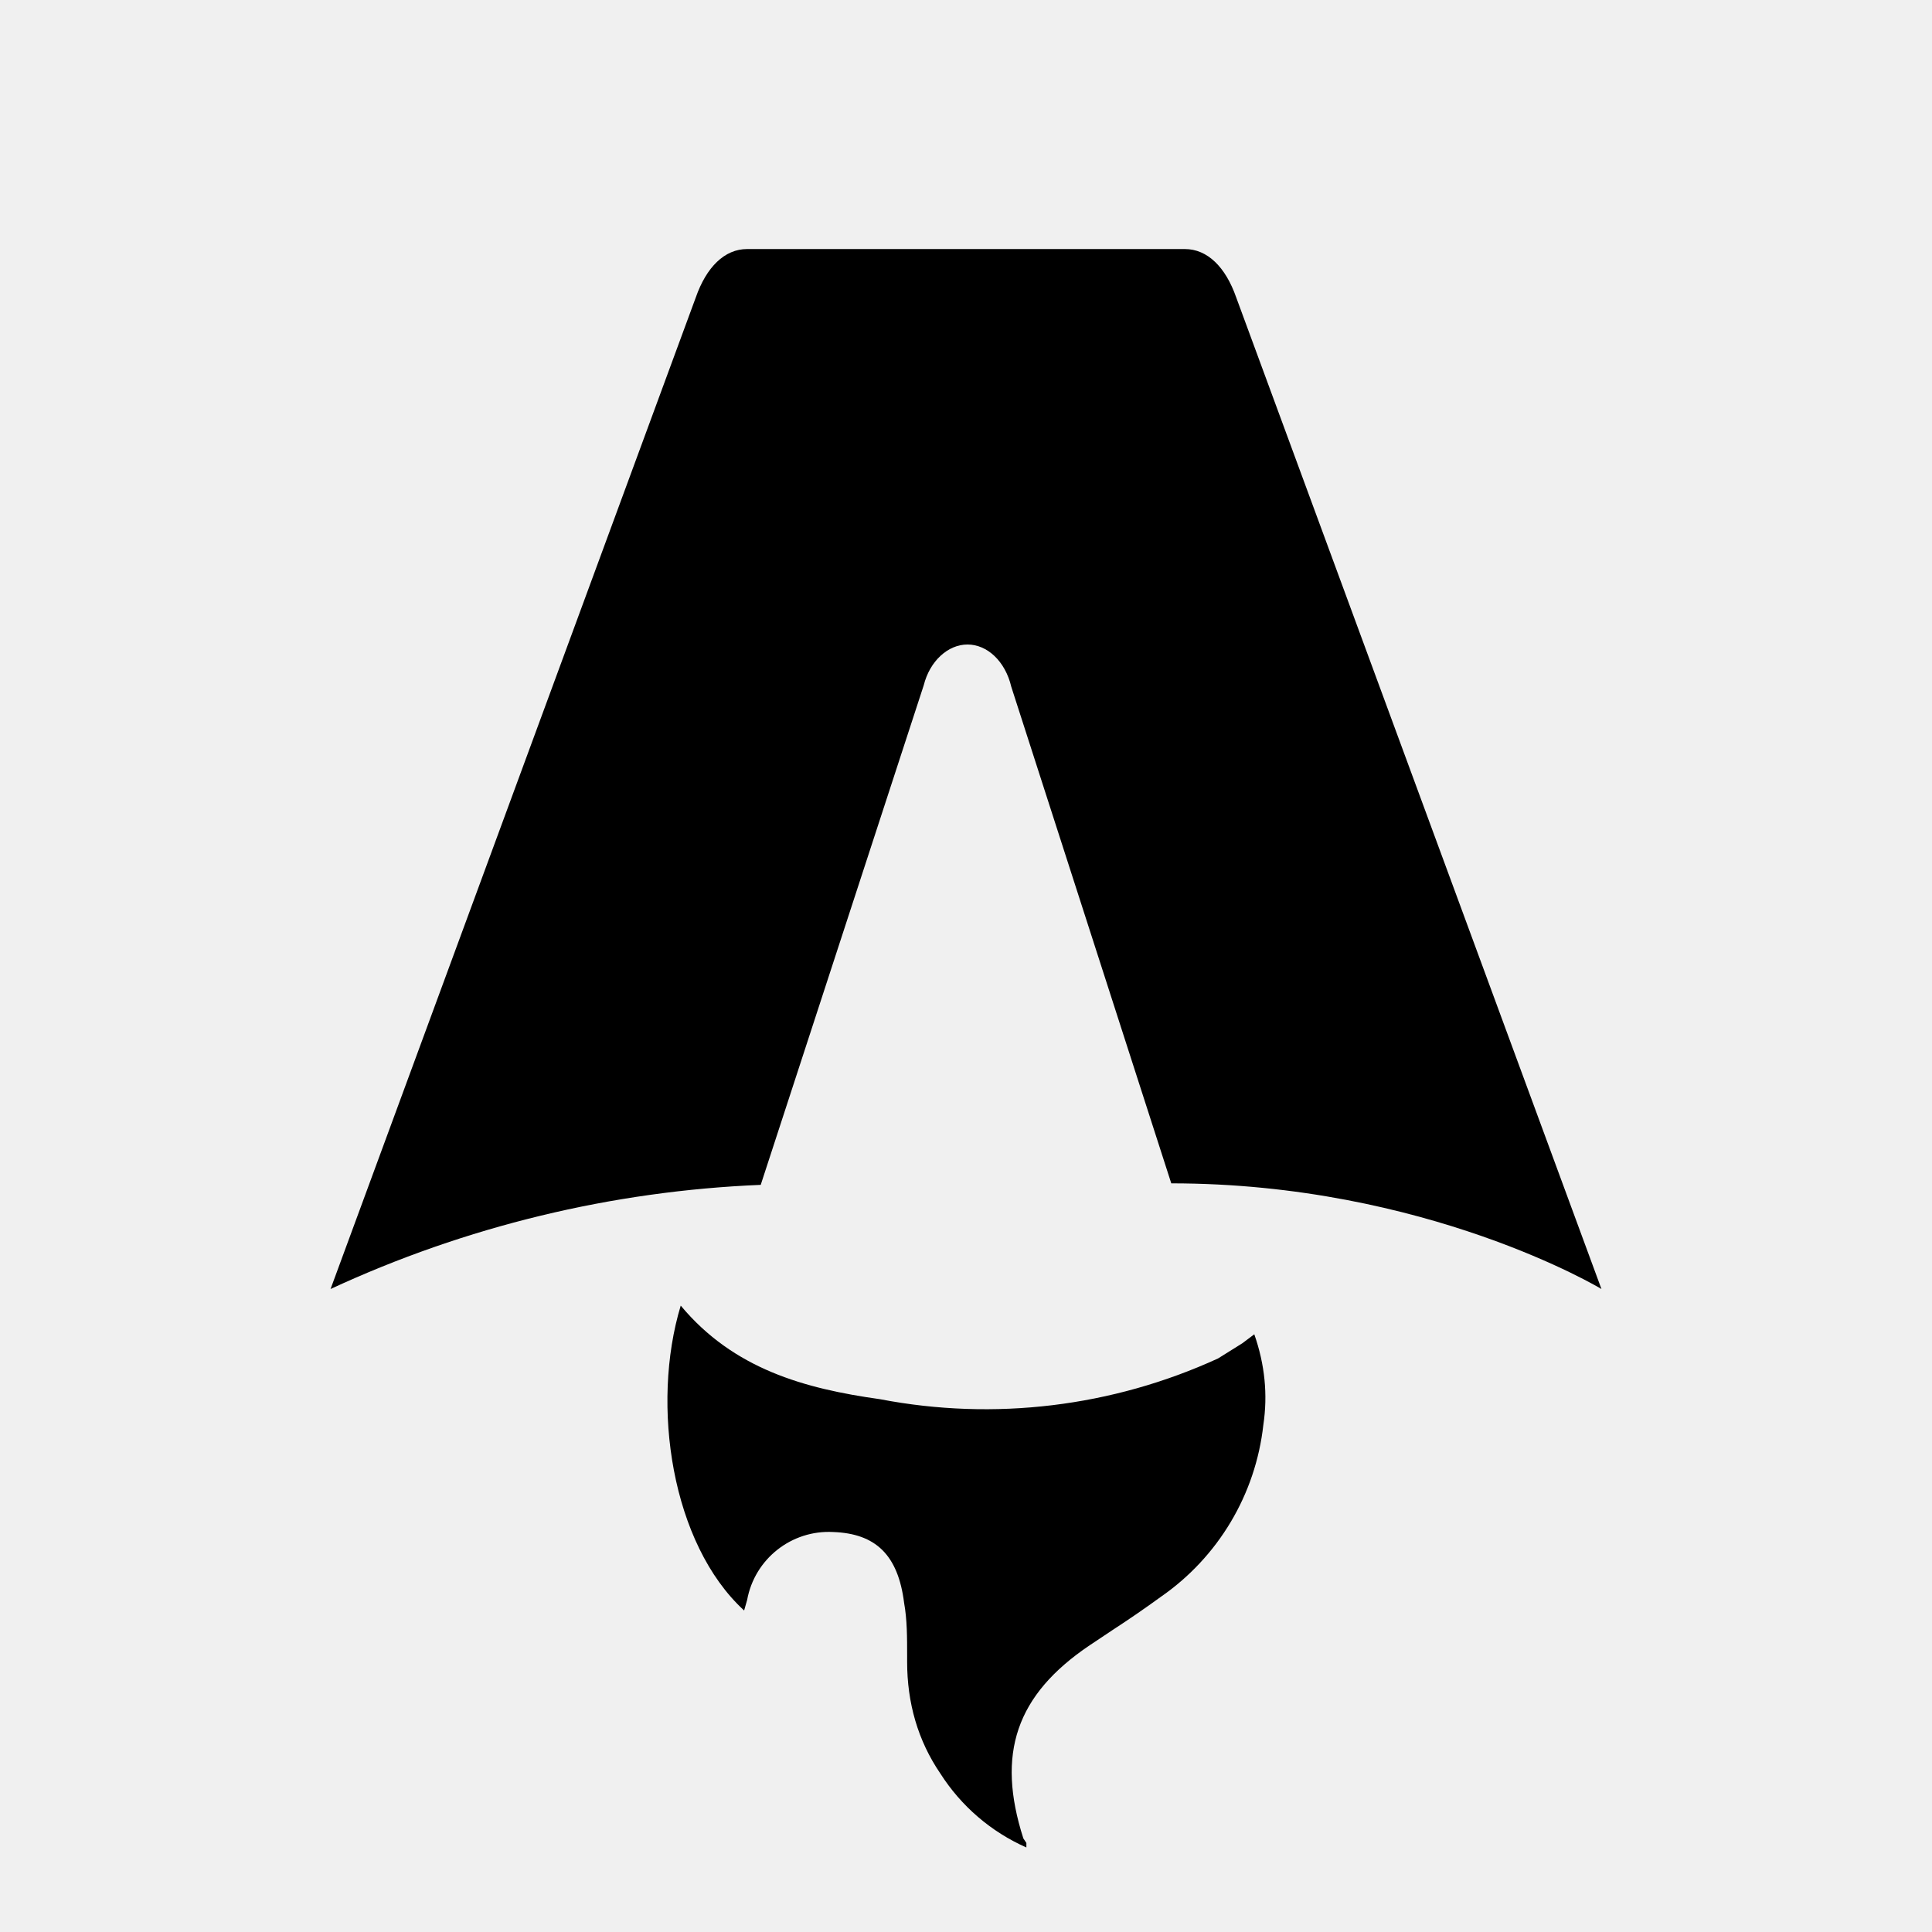
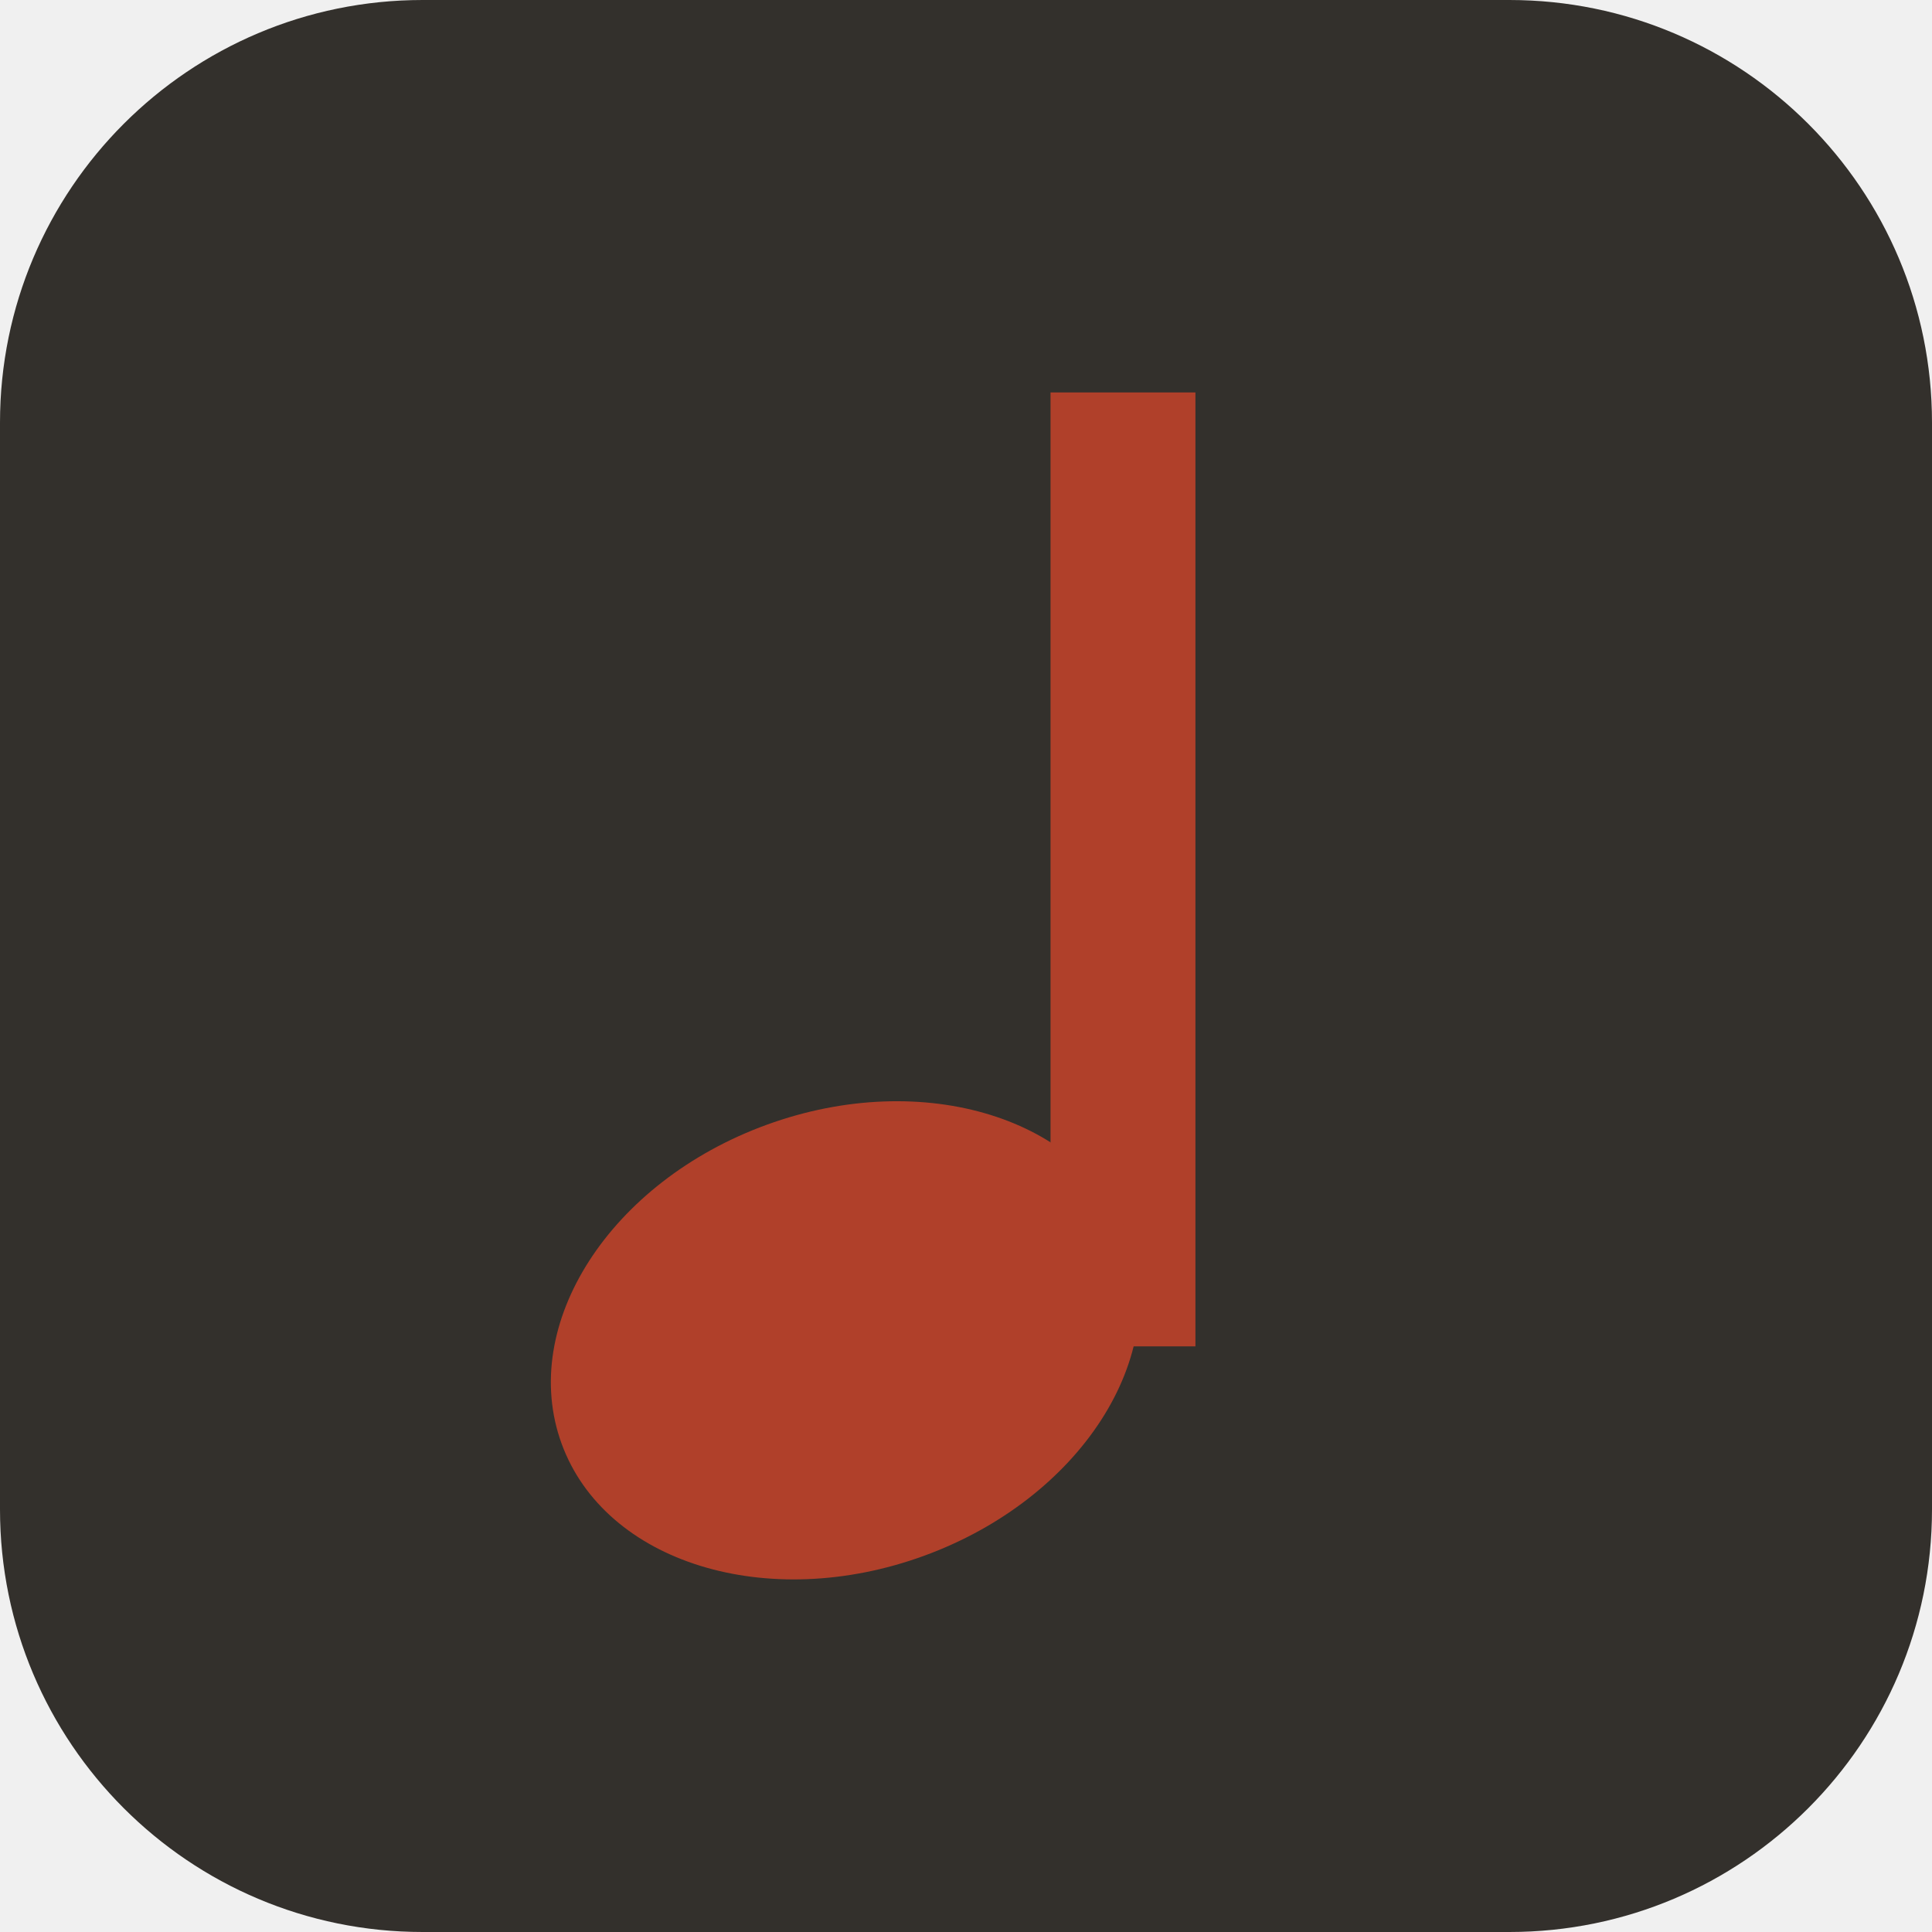
- <svg xmlns="http://www.w3.org/2000/svg" fill="none" viewBox="0 0 128 128">
-   <path d="M50.4 78.5a75.1 75.1 0 0 0-28.5 6.9l24.2-65.7c.7-2 1.9-3.2 3.4-3.2h29c1.5 0 2.7 1.2 3.4 3.2l24.2 65.7s-11.6-7-28.5-7L67 45.5c-.4-1.7-1.6-2.8-2.9-2.8-1.3 0-2.5 1.1-2.9 2.7L50.4 78.5Zm-1.1 28.2Zm-4.2-20.2c-2 6.6-.6 15.8 4.2 20.2a17.5 17.5 0 0 1 .2-.7 5.5 5.5 0 0 1 5.7-4.5c2.8.1 4.3 1.5 4.7 4.7.2 1.1.2 2.3.2 3.5v.4c0 2.7.7 5.2 2.2 7.4a13 13 0 0 0 5.7 4.9v-.3l-.2-.3c-1.8-5.6-.5-9.5 4.4-12.8l1.5-1a73 73 0 0 0 3.2-2.2 16 16 0 0 0 6.8-11.4c.3-2 .1-4-.6-6l-.8.6-1.6 1a37 37 0 0 1-22.4 2.7c-5-.7-9.7-2-13.2-6.2Z" />
-   <style>
-         path { fill: #000; }
-         @media (prefers-color-scheme: dark) {
-             path { fill: #FFF; }
-         }
-     </style>
+ <svg xmlns="http://www.w3.org/2000/svg" viewBox="0 0 32 32" role="img" aria-label="Kirchheim Harmonists">
+   <rect width="32" height="32" rx="7" fill="#33302c" />
+   <g fill="#b0402a">
+     <rect x="17.4" y="6.5" width="2.4" height="15.8" />
+     <ellipse cx="14" cy="22.2" rx="5" ry="3.8" transform="rotate(-20 14 22.2)" />
+   </g>
</svg>
